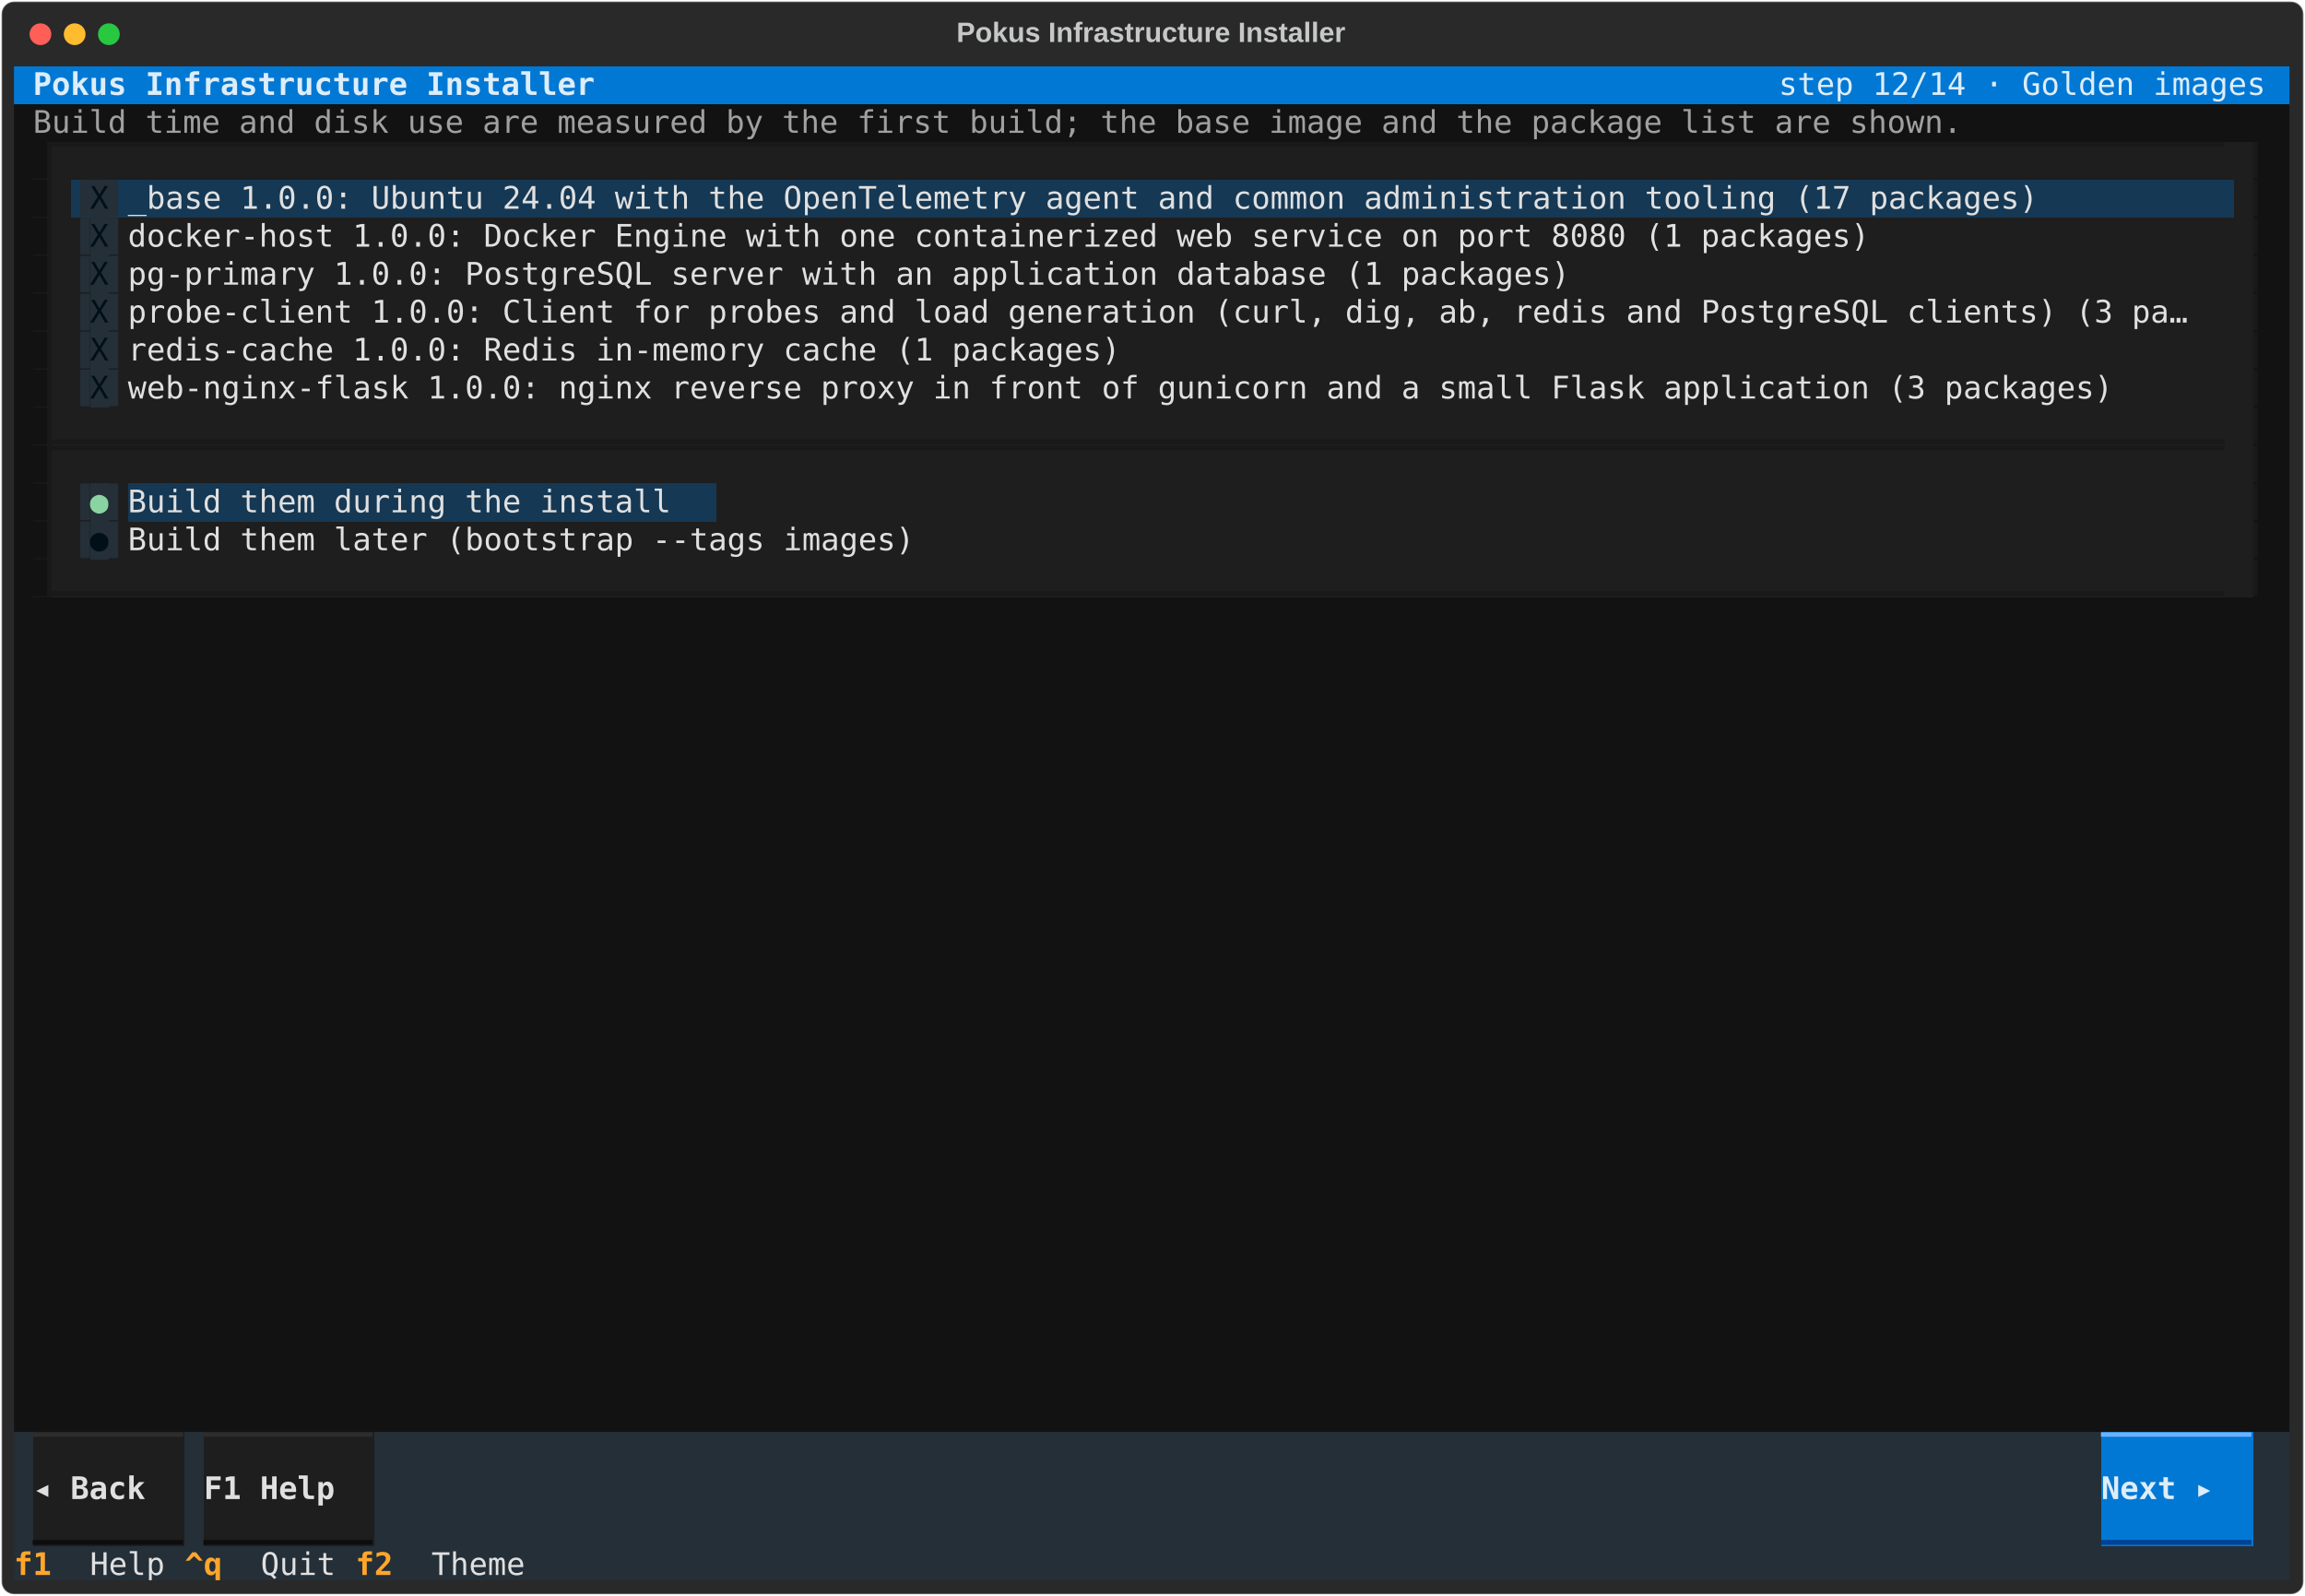
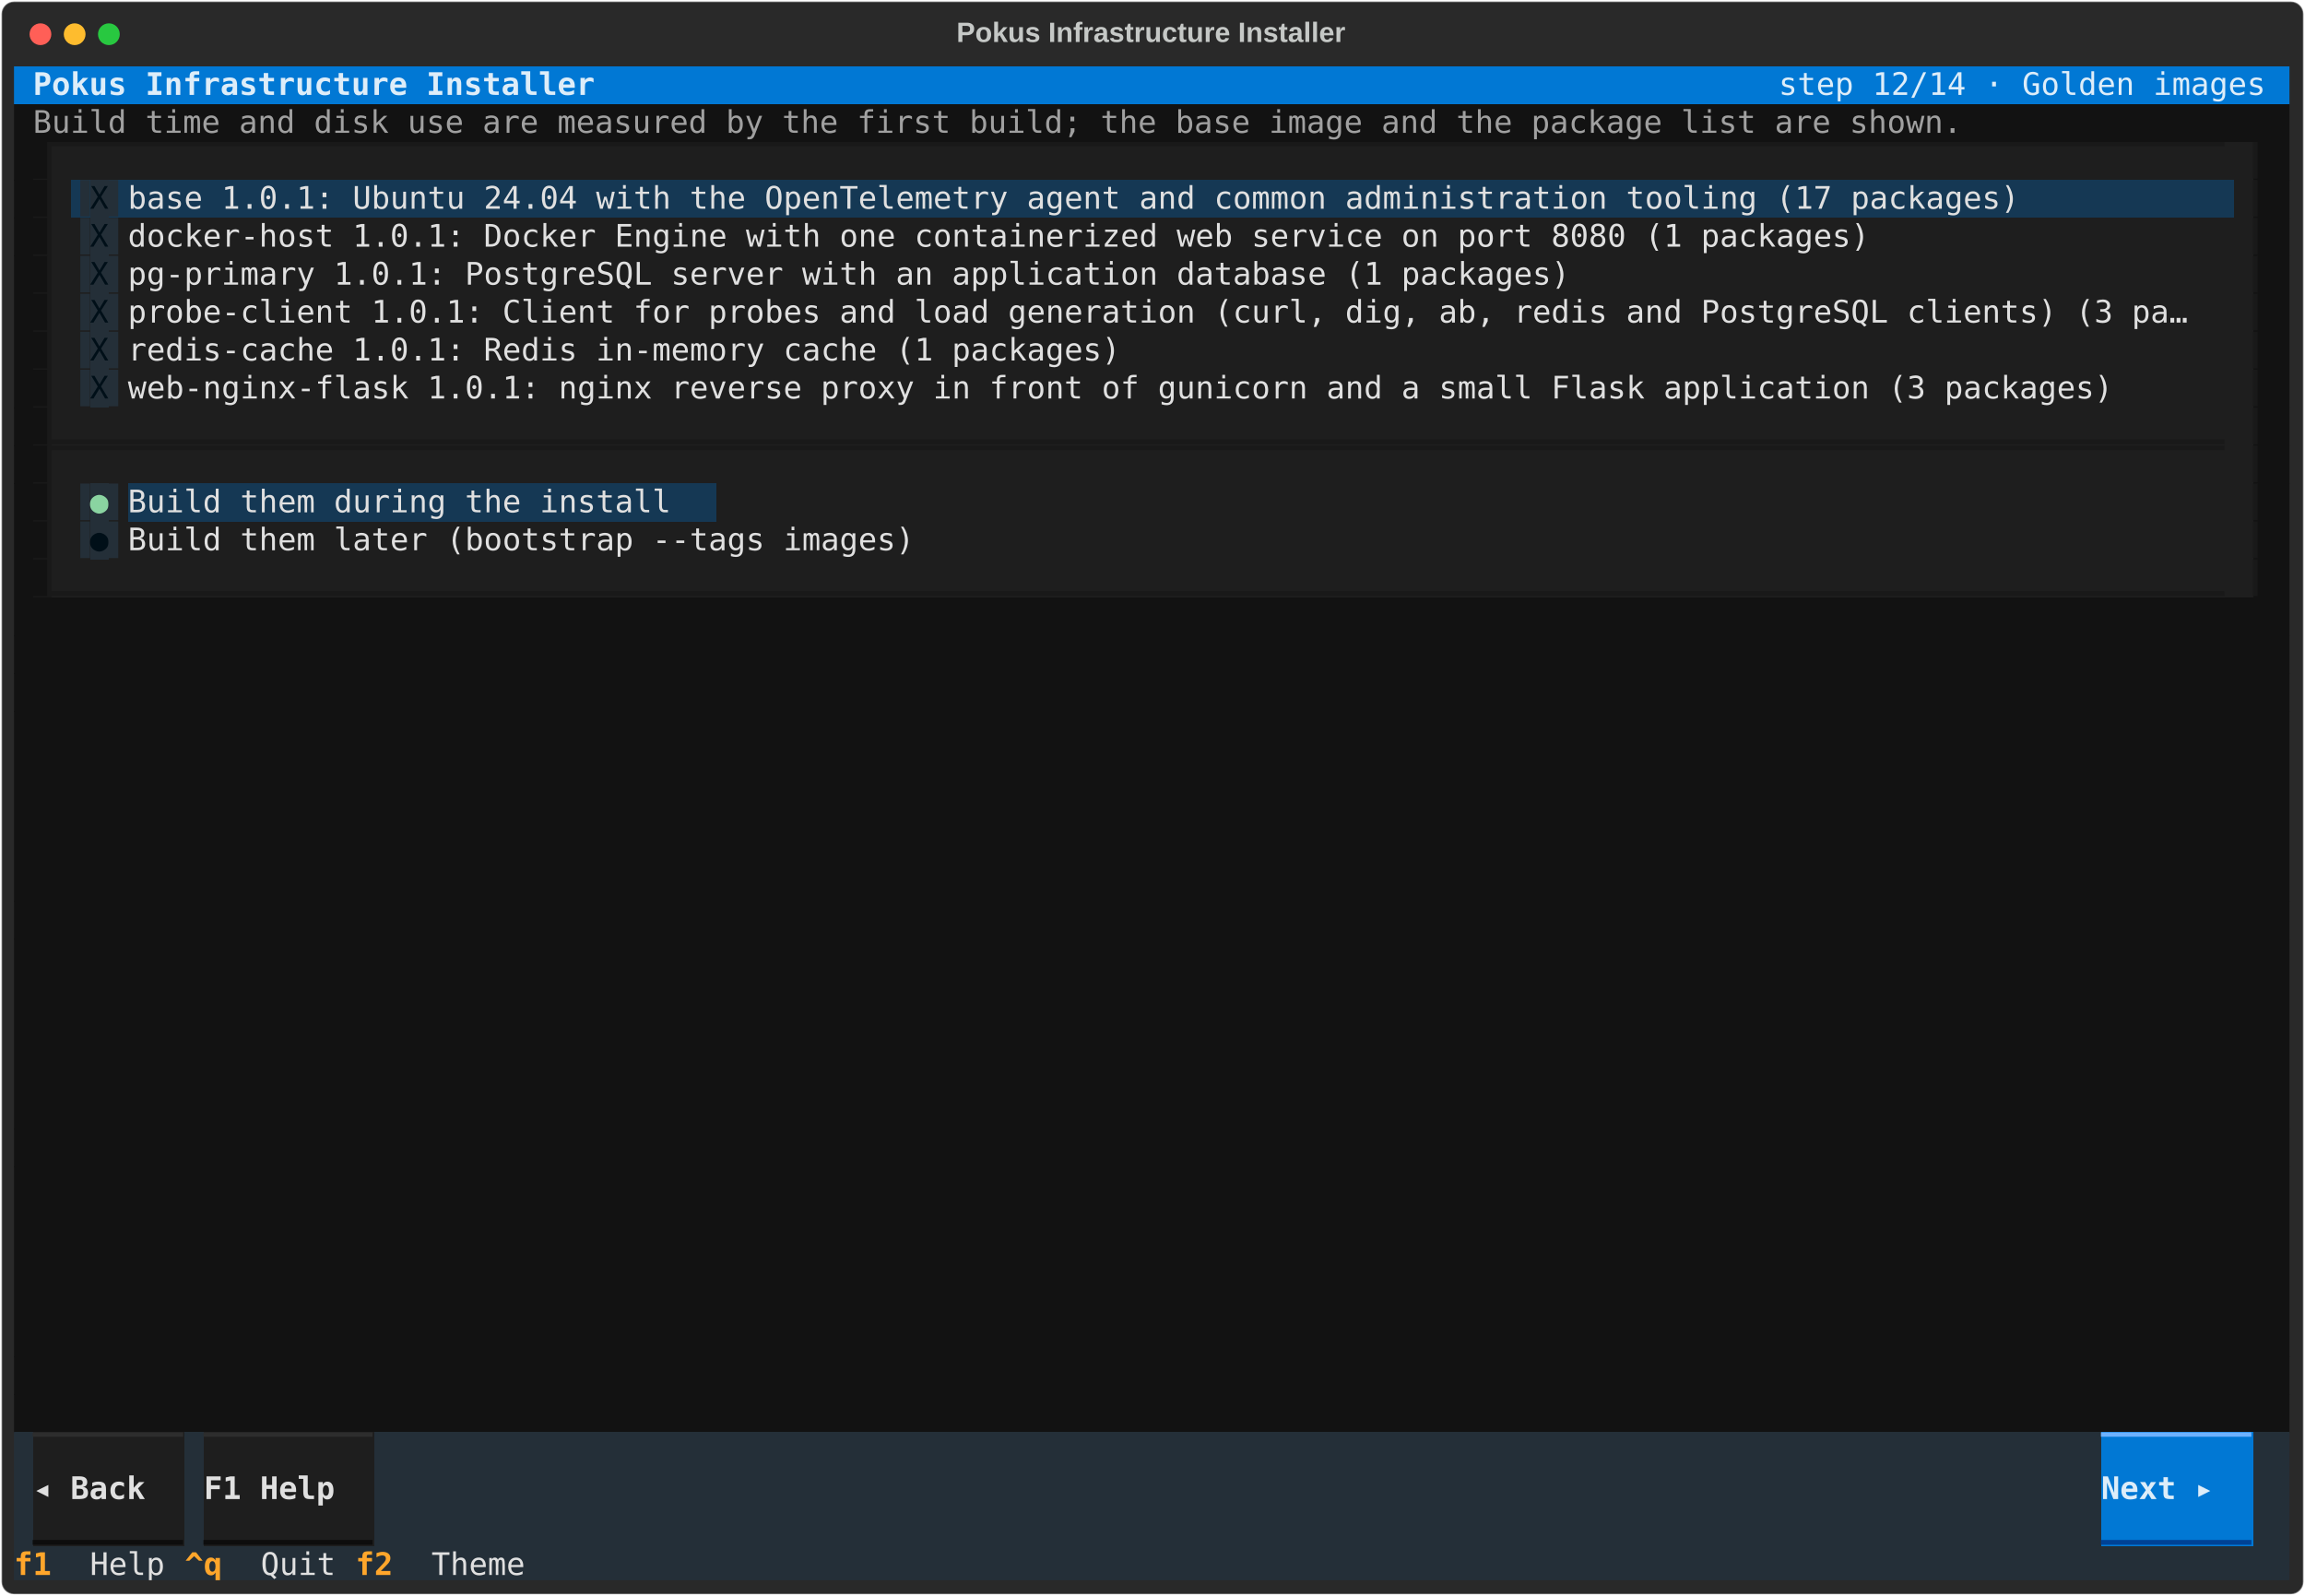
<svg xmlns="http://www.w3.org/2000/svg" class="rich-terminal" viewBox="0 0 1482 1026.0">
  <style>

    @font-face {
        font-family: "Fira Code";
        src: local("FiraCode-Regular"),
                url("https://cdnjs.cloudflare.com/ajax/libs/firacode/6.2.0/woff2/FiraCode-Regular.woff2") format("woff2"),
                url("https://cdnjs.cloudflare.com/ajax/libs/firacode/6.2.0/woff/FiraCode-Regular.woff") format("woff");
        font-style: normal;
        font-weight: 400;
    }
    @font-face {
        font-family: "Fira Code";
        src: local("FiraCode-Bold"),
                url("https://cdnjs.cloudflare.com/ajax/libs/firacode/6.2.0/woff2/FiraCode-Bold.woff2") format("woff2"),
                url("https://cdnjs.cloudflare.com/ajax/libs/firacode/6.2.0/woff/FiraCode-Bold.woff") format("woff");
        font-style: bold;
        font-weight: 700;
    }

    .terminal-matrix {
        font-family: Fira Code, monospace;
        font-size: 20px;
        line-height: 24.4px;
        font-variant-east-asian: full-width;
    }

    .terminal-title {
        font-size: 18px;
        font-weight: bold;
        font-family: arial;
    }

    .terminal-r1 { fill: #c5c8c6 }
.terminal-r2 { fill: #ddedf9;font-weight: bold }
.terminal-r3 { fill: #ddedf9 }
.terminal-r4 { fill: #a0a0a0 }
.terminal-r5 { fill: #121212 }
.terminal-r6 { fill: #191919 }
.terminal-r7 { fill: #242f38 }
.terminal-r8 { fill: #000f18 }
.terminal-r9 { fill: #e0e0e0 }
.terminal-r10 { fill: #8ad4a1 }
.terminal-r11 { fill: #2d2d2d }
.terminal-r12 { fill: #6db2ff }
.terminal-r13 { fill: #e0e0e0;font-weight: bold }
.terminal-r14 { fill: #0d0d0d }
.terminal-r15 { fill: #004295 }
.terminal-r16 { fill: #ffa62b;font-weight: bold }
    </style>
  <defs>
    <clipPath id="terminal-clip-terminal">
      <rect x="0" y="0" width="1463.0" height="975.0" />
    </clipPath>
    <clipPath id="terminal-line-0">
      <rect x="0" y="1.5" width="1464" height="24.65" />
    </clipPath>
    <clipPath id="terminal-line-1">
      <rect x="0" y="25.9" width="1464" height="24.65" />
    </clipPath>
    <clipPath id="terminal-line-2">
      <rect x="0" y="50.3" width="1464" height="24.65" />
    </clipPath>
    <clipPath id="terminal-line-3">
      <rect x="0" y="74.7" width="1464" height="24.65" />
    </clipPath>
    <clipPath id="terminal-line-4">
      <rect x="0" y="99.1" width="1464" height="24.65" />
    </clipPath>
    <clipPath id="terminal-line-5">
      <rect x="0" y="123.5" width="1464" height="24.65" />
    </clipPath>
    <clipPath id="terminal-line-6">
      <rect x="0" y="147.9" width="1464" height="24.65" />
    </clipPath>
    <clipPath id="terminal-line-7">
      <rect x="0" y="172.3" width="1464" height="24.65" />
    </clipPath>
    <clipPath id="terminal-line-8">
      <rect x="0" y="196.7" width="1464" height="24.65" />
    </clipPath>
    <clipPath id="terminal-line-9">
      <rect x="0" y="221.1" width="1464" height="24.65" />
    </clipPath>
    <clipPath id="terminal-line-10">
      <rect x="0" y="245.5" width="1464" height="24.65" />
    </clipPath>
    <clipPath id="terminal-line-11">
      <rect x="0" y="269.9" width="1464" height="24.65" />
    </clipPath>
    <clipPath id="terminal-line-12">
      <rect x="0" y="294.3" width="1464" height="24.65" />
    </clipPath>
    <clipPath id="terminal-line-13">
      <rect x="0" y="318.7" width="1464" height="24.65" />
    </clipPath>
    <clipPath id="terminal-line-14">
      <rect x="0" y="343.1" width="1464" height="24.65" />
    </clipPath>
    <clipPath id="terminal-line-15">
      <rect x="0" y="367.5" width="1464" height="24.65" />
    </clipPath>
    <clipPath id="terminal-line-16">
      <rect x="0" y="391.9" width="1464" height="24.65" />
    </clipPath>
    <clipPath id="terminal-line-17">
      <rect x="0" y="416.3" width="1464" height="24.65" />
    </clipPath>
    <clipPath id="terminal-line-18">
      <rect x="0" y="440.7" width="1464" height="24.65" />
    </clipPath>
    <clipPath id="terminal-line-19">
      <rect x="0" y="465.1" width="1464" height="24.65" />
    </clipPath>
    <clipPath id="terminal-line-20">
      <rect x="0" y="489.5" width="1464" height="24.65" />
    </clipPath>
    <clipPath id="terminal-line-21">
      <rect x="0" y="513.9" width="1464" height="24.65" />
    </clipPath>
    <clipPath id="terminal-line-22">
      <rect x="0" y="538.3" width="1464" height="24.65" />
    </clipPath>
    <clipPath id="terminal-line-23">
      <rect x="0" y="562.7" width="1464" height="24.65" />
    </clipPath>
    <clipPath id="terminal-line-24">
      <rect x="0" y="587.1" width="1464" height="24.65" />
    </clipPath>
    <clipPath id="terminal-line-25">
      <rect x="0" y="611.5" width="1464" height="24.65" />
    </clipPath>
    <clipPath id="terminal-line-26">
      <rect x="0" y="635.9" width="1464" height="24.65" />
    </clipPath>
    <clipPath id="terminal-line-27">
      <rect x="0" y="660.3" width="1464" height="24.65" />
    </clipPath>
    <clipPath id="terminal-line-28">
      <rect x="0" y="684.7" width="1464" height="24.65" />
    </clipPath>
    <clipPath id="terminal-line-29">
      <rect x="0" y="709.1" width="1464" height="24.65" />
    </clipPath>
    <clipPath id="terminal-line-30">
      <rect x="0" y="733.5" width="1464" height="24.65" />
    </clipPath>
    <clipPath id="terminal-line-31">
      <rect x="0" y="757.9" width="1464" height="24.65" />
    </clipPath>
    <clipPath id="terminal-line-32">
      <rect x="0" y="782.3" width="1464" height="24.65" />
    </clipPath>
    <clipPath id="terminal-line-33">
      <rect x="0" y="806.7" width="1464" height="24.65" />
    </clipPath>
    <clipPath id="terminal-line-34">
      <rect x="0" y="831.1" width="1464" height="24.65" />
    </clipPath>
    <clipPath id="terminal-line-35">
      <rect x="0" y="855.5" width="1464" height="24.65" />
    </clipPath>
    <clipPath id="terminal-line-36">
      <rect x="0" y="879.9" width="1464" height="24.65" />
    </clipPath>
    <clipPath id="terminal-line-37">
      <rect x="0" y="904.3" width="1464" height="24.65" />
    </clipPath>
    <clipPath id="terminal-line-38">
      <rect x="0" y="928.7" width="1464" height="24.65" />
    </clipPath>
  </defs>
  <rect fill="#292929" stroke="rgba(255,255,255,0.35)" stroke-width="1" x="1" y="1" width="1480" height="1024" rx="8" />
  <text class="terminal-title" fill="#c5c8c6" text-anchor="middle" x="740" y="27">Pokus Infrastructure Installer</text>
  <g transform="translate(26,22)">
    <circle cx="0" cy="0" r="7" fill="#ff5f57" />
    <circle cx="22" cy="0" r="7" fill="#febc2e" />
    <circle cx="44" cy="0" r="7" fill="#28c840" />
  </g>
  <g transform="translate(9, 41)" clip-path="url(#terminal-clip-terminal)">
    <rect fill="#0178d4" x="0" y="1.5" width="12.2" height="24.65" shape-rendering="crispEdges" />
    <rect fill="#0178d4" x="12.2" y="1.5" width="366" height="24.65" shape-rendering="crispEdges" />
    <rect fill="#0178d4" x="378.2" y="1.5" width="756.4" height="24.65" shape-rendering="crispEdges" />
    <rect fill="#0178d4" x="1134.6" y="1.5" width="317.2" height="24.65" shape-rendering="crispEdges" />
    <rect fill="#0178d4" x="1451.8" y="1.5" width="12.2" height="24.65" shape-rendering="crispEdges" />
    <rect fill="#121212" x="0" y="25.9" width="12.2" height="24.65" shape-rendering="crispEdges" />
    <rect fill="#121212" x="12.2" y="25.9" width="1256.6" height="24.65" shape-rendering="crispEdges" />
    <rect fill="#121212" x="1268.8" y="25.9" width="195.2" height="24.65" shape-rendering="crispEdges" />
    <rect fill="#121212" x="0" y="50.3" width="12.2" height="24.65" shape-rendering="crispEdges" />
    <rect fill="#191919" x="12.2" y="50.3" width="12.2" height="24.65" shape-rendering="crispEdges" />
    <rect fill="#1e1e1e" x="24.4" y="50.3" width="1415.2" height="24.65" shape-rendering="crispEdges" />
    <rect fill="#121212" x="1439.6" y="50.3" width="12.2" height="24.65" shape-rendering="crispEdges" />
    <rect fill="#121212" x="1451.8" y="50.3" width="12.2" height="24.65" shape-rendering="crispEdges" />
    <rect fill="#121212" x="0" y="74.7" width="12.2" height="24.65" shape-rendering="crispEdges" />
    <rect fill="#191919" x="12.2" y="74.7" width="12.2" height="24.65" shape-rendering="crispEdges" />
    <rect fill="#1e1e1e" x="24.4" y="74.7" width="12.2" height="24.65" shape-rendering="crispEdges" />
    <rect fill="#153854" x="36.6" y="74.7" width="12.2" height="24.65" shape-rendering="crispEdges" />
    <rect fill="#242f38" x="48.8" y="74.7" width="12.2" height="24.65" shape-rendering="crispEdges" />
    <rect fill="#153854" x="61" y="74.7" width="12.2" height="24.65" shape-rendering="crispEdges" />
-     <rect fill="#153854" x="73.2" y="74.7" width="1256.6" height="24.65" shape-rendering="crispEdges" />
-     <rect fill="#153854" x="1329.8" y="74.7" width="97.6" height="24.65" shape-rendering="crispEdges" />
+     <rect fill="#153854" x="73.2" y="74.7" width="1244.4" height="24.65" shape-rendering="crispEdges" />
+     <rect fill="#153854" x="1317.6" y="74.7" width="109.8" height="24.65" shape-rendering="crispEdges" />
    <rect fill="#1e1e1e" x="1427.4" y="74.7" width="12.2" height="24.65" shape-rendering="crispEdges" />
    <rect fill="#121212" x="1439.6" y="74.7" width="12.2" height="24.65" shape-rendering="crispEdges" />
    <rect fill="#121212" x="1451.8" y="74.7" width="12.2" height="24.65" shape-rendering="crispEdges" />
    <rect fill="#121212" x="0" y="99.1" width="12.2" height="24.65" shape-rendering="crispEdges" />
    <rect fill="#191919" x="12.2" y="99.1" width="12.2" height="24.65" shape-rendering="crispEdges" />
    <rect fill="#1e1e1e" x="24.4" y="99.1" width="12.2" height="24.65" shape-rendering="crispEdges" />
    <rect fill="#1e1e1e" x="36.6" y="99.1" width="12.2" height="24.65" shape-rendering="crispEdges" />
    <rect fill="#242f38" x="48.8" y="99.1" width="12.2" height="24.65" shape-rendering="crispEdges" />
    <rect fill="#1e1e1e" x="61" y="99.1" width="12.2" height="24.65" shape-rendering="crispEdges" />
    <rect fill="#1e1e1e" x="73.2" y="99.1" width="1146.8" height="24.65" shape-rendering="crispEdges" />
    <rect fill="#1e1e1e" x="1220" y="99.1" width="207.4" height="24.65" shape-rendering="crispEdges" />
    <rect fill="#1e1e1e" x="1427.4" y="99.1" width="12.2" height="24.65" shape-rendering="crispEdges" />
    <rect fill="#121212" x="1439.6" y="99.1" width="12.2" height="24.65" shape-rendering="crispEdges" />
    <rect fill="#121212" x="1451.8" y="99.1" width="12.2" height="24.65" shape-rendering="crispEdges" />
    <rect fill="#121212" x="0" y="123.5" width="12.2" height="24.65" shape-rendering="crispEdges" />
    <rect fill="#191919" x="12.2" y="123.5" width="12.2" height="24.65" shape-rendering="crispEdges" />
    <rect fill="#1e1e1e" x="24.4" y="123.5" width="12.2" height="24.65" shape-rendering="crispEdges" />
    <rect fill="#1e1e1e" x="36.6" y="123.5" width="12.2" height="24.65" shape-rendering="crispEdges" />
    <rect fill="#242f38" x="48.8" y="123.5" width="12.2" height="24.65" shape-rendering="crispEdges" />
    <rect fill="#1e1e1e" x="61" y="123.5" width="12.2" height="24.65" shape-rendering="crispEdges" />
    <rect fill="#1e1e1e" x="73.2" y="123.5" width="951.6" height="24.65" shape-rendering="crispEdges" />
    <rect fill="#1e1e1e" x="1024.8" y="123.5" width="402.6" height="24.65" shape-rendering="crispEdges" />
    <rect fill="#1e1e1e" x="1427.4" y="123.5" width="12.2" height="24.65" shape-rendering="crispEdges" />
    <rect fill="#121212" x="1439.6" y="123.5" width="12.2" height="24.65" shape-rendering="crispEdges" />
    <rect fill="#121212" x="1451.8" y="123.5" width="12.2" height="24.65" shape-rendering="crispEdges" />
    <rect fill="#121212" x="0" y="147.9" width="12.2" height="24.65" shape-rendering="crispEdges" />
    <rect fill="#191919" x="12.2" y="147.9" width="12.2" height="24.65" shape-rendering="crispEdges" />
    <rect fill="#1e1e1e" x="24.4" y="147.9" width="12.2" height="24.65" shape-rendering="crispEdges" />
    <rect fill="#1e1e1e" x="36.6" y="147.9" width="12.2" height="24.65" shape-rendering="crispEdges" />
    <rect fill="#242f38" x="48.8" y="147.9" width="12.2" height="24.65" shape-rendering="crispEdges" />
    <rect fill="#1e1e1e" x="61" y="147.9" width="12.2" height="24.65" shape-rendering="crispEdges" />
    <rect fill="#1e1e1e" x="73.2" y="147.9" width="1354.2" height="24.65" shape-rendering="crispEdges" />
    <rect fill="#1e1e1e" x="1427.4" y="147.9" width="12.2" height="24.65" shape-rendering="crispEdges" />
    <rect fill="#121212" x="1439.6" y="147.9" width="12.2" height="24.65" shape-rendering="crispEdges" />
    <rect fill="#121212" x="1451.8" y="147.9" width="12.2" height="24.65" shape-rendering="crispEdges" />
    <rect fill="#121212" x="0" y="172.3" width="12.2" height="24.65" shape-rendering="crispEdges" />
    <rect fill="#191919" x="12.2" y="172.3" width="12.2" height="24.65" shape-rendering="crispEdges" />
    <rect fill="#1e1e1e" x="24.4" y="172.3" width="12.2" height="24.65" shape-rendering="crispEdges" />
    <rect fill="#1e1e1e" x="36.6" y="172.3" width="12.2" height="24.65" shape-rendering="crispEdges" />
    <rect fill="#242f38" x="48.8" y="172.3" width="12.2" height="24.65" shape-rendering="crispEdges" />
    <rect fill="#1e1e1e" x="61" y="172.3" width="12.2" height="24.65" shape-rendering="crispEdges" />
    <rect fill="#1e1e1e" x="73.2" y="172.3" width="658.8" height="24.65" shape-rendering="crispEdges" />
    <rect fill="#1e1e1e" x="732" y="172.3" width="695.4" height="24.65" shape-rendering="crispEdges" />
    <rect fill="#1e1e1e" x="1427.4" y="172.3" width="12.2" height="24.65" shape-rendering="crispEdges" />
    <rect fill="#121212" x="1439.6" y="172.3" width="12.2" height="24.65" shape-rendering="crispEdges" />
    <rect fill="#121212" x="1451.8" y="172.3" width="12.2" height="24.65" shape-rendering="crispEdges" />
    <rect fill="#121212" x="0" y="196.7" width="12.2" height="24.65" shape-rendering="crispEdges" />
    <rect fill="#191919" x="12.2" y="196.7" width="12.2" height="24.65" shape-rendering="crispEdges" />
    <rect fill="#1e1e1e" x="24.4" y="196.7" width="12.2" height="24.65" shape-rendering="crispEdges" />
    <rect fill="#1e1e1e" x="36.6" y="196.7" width="12.2" height="24.65" shape-rendering="crispEdges" />
    <rect fill="#242f38" x="48.8" y="196.7" width="12.2" height="24.65" shape-rendering="crispEdges" />
    <rect fill="#1e1e1e" x="61" y="196.7" width="12.2" height="24.65" shape-rendering="crispEdges" />
    <rect fill="#1e1e1e" x="73.2" y="196.7" width="1305.4" height="24.65" shape-rendering="crispEdges" />
    <rect fill="#1e1e1e" x="1378.6" y="196.7" width="48.8" height="24.65" shape-rendering="crispEdges" />
    <rect fill="#1e1e1e" x="1427.4" y="196.7" width="12.2" height="24.65" shape-rendering="crispEdges" />
    <rect fill="#121212" x="1439.6" y="196.7" width="12.2" height="24.65" shape-rendering="crispEdges" />
    <rect fill="#121212" x="1451.8" y="196.7" width="12.2" height="24.65" shape-rendering="crispEdges" />
    <rect fill="#121212" x="0" y="221.1" width="12.2" height="24.65" shape-rendering="crispEdges" />
    <rect fill="#191919" x="12.2" y="221.1" width="12.2" height="24.65" shape-rendering="crispEdges" />
    <rect fill="#1e1e1e" x="24.4" y="221.1" width="1415.2" height="24.65" shape-rendering="crispEdges" />
    <rect fill="#121212" x="1439.6" y="221.1" width="12.2" height="24.65" shape-rendering="crispEdges" />
    <rect fill="#121212" x="1451.8" y="221.1" width="12.2" height="24.65" shape-rendering="crispEdges" />
    <rect fill="#121212" x="0" y="245.5" width="12.2" height="24.65" shape-rendering="crispEdges" />
    <rect fill="#191919" x="12.2" y="245.5" width="12.2" height="24.65" shape-rendering="crispEdges" />
    <rect fill="#1e1e1e" x="24.4" y="245.5" width="1415.2" height="24.65" shape-rendering="crispEdges" />
    <rect fill="#121212" x="1439.6" y="245.5" width="12.2" height="24.65" shape-rendering="crispEdges" />
    <rect fill="#121212" x="1451.8" y="245.5" width="12.2" height="24.65" shape-rendering="crispEdges" />
    <rect fill="#121212" x="0" y="269.9" width="12.2" height="24.65" shape-rendering="crispEdges" />
    <rect fill="#191919" x="12.2" y="269.9" width="12.2" height="24.65" shape-rendering="crispEdges" />
    <rect fill="#1e1e1e" x="24.4" y="269.9" width="12.2" height="24.65" shape-rendering="crispEdges" />
    <rect fill="#1e1e1e" x="36.6" y="269.9" width="12.2" height="24.65" shape-rendering="crispEdges" />
    <rect fill="#242f38" x="48.8" y="269.9" width="12.2" height="24.65" shape-rendering="crispEdges" />
    <rect fill="#1e1e1e" x="61" y="269.9" width="12.2" height="24.65" shape-rendering="crispEdges" />
    <rect fill="#153854" x="73.2" y="269.9" width="378.2" height="24.65" shape-rendering="crispEdges" />
    <rect fill="#1e1e1e" x="451.4" y="269.9" width="988.2" height="24.65" shape-rendering="crispEdges" />
    <rect fill="#121212" x="1439.6" y="269.9" width="12.2" height="24.65" shape-rendering="crispEdges" />
    <rect fill="#121212" x="1451.8" y="269.9" width="12.2" height="24.65" shape-rendering="crispEdges" />
    <rect fill="#121212" x="0" y="294.3" width="12.2" height="24.65" shape-rendering="crispEdges" />
    <rect fill="#191919" x="12.2" y="294.3" width="12.2" height="24.65" shape-rendering="crispEdges" />
    <rect fill="#1e1e1e" x="24.4" y="294.3" width="12.2" height="24.65" shape-rendering="crispEdges" />
    <rect fill="#1e1e1e" x="36.6" y="294.3" width="12.2" height="24.65" shape-rendering="crispEdges" />
    <rect fill="#242f38" x="48.8" y="294.3" width="12.2" height="24.65" shape-rendering="crispEdges" />
    <rect fill="#1e1e1e" x="61" y="294.3" width="12.2" height="24.65" shape-rendering="crispEdges" />
    <rect fill="#1e1e1e" x="73.2" y="294.3" width="536.8" height="24.65" shape-rendering="crispEdges" />
    <rect fill="#1e1e1e" x="610" y="294.3" width="829.6" height="24.65" shape-rendering="crispEdges" />
    <rect fill="#121212" x="1439.6" y="294.3" width="12.2" height="24.65" shape-rendering="crispEdges" />
    <rect fill="#121212" x="1451.8" y="294.3" width="12.2" height="24.65" shape-rendering="crispEdges" />
    <rect fill="#121212" x="0" y="318.7" width="12.2" height="24.65" shape-rendering="crispEdges" />
    <rect fill="#191919" x="12.2" y="318.7" width="12.2" height="24.65" shape-rendering="crispEdges" />
    <rect fill="#1e1e1e" x="24.4" y="318.7" width="1415.2" height="24.65" shape-rendering="crispEdges" />
    <rect fill="#121212" x="1439.6" y="318.7" width="12.2" height="24.65" shape-rendering="crispEdges" />
    <rect fill="#121212" x="1451.8" y="318.7" width="12.2" height="24.65" shape-rendering="crispEdges" />
    <rect fill="#121212" x="0" y="343.1" width="1464" height="24.65" shape-rendering="crispEdges" />
    <rect fill="#121212" x="0" y="367.5" width="1464" height="24.65" shape-rendering="crispEdges" />
    <rect fill="#121212" x="0" y="391.9" width="1464" height="24.65" shape-rendering="crispEdges" />
    <rect fill="#121212" x="0" y="416.3" width="1464" height="24.65" shape-rendering="crispEdges" />
    <rect fill="#121212" x="0" y="440.7" width="1464" height="24.65" shape-rendering="crispEdges" />
    <rect fill="#121212" x="0" y="465.1" width="1464" height="24.65" shape-rendering="crispEdges" />
    <rect fill="#121212" x="0" y="489.5" width="1464" height="24.65" shape-rendering="crispEdges" />
    <rect fill="#121212" x="0" y="513.9" width="1464" height="24.65" shape-rendering="crispEdges" />
    <rect fill="#121212" x="0" y="538.3" width="1464" height="24.65" shape-rendering="crispEdges" />
    <rect fill="#121212" x="0" y="562.7" width="1464" height="24.65" shape-rendering="crispEdges" />
    <rect fill="#121212" x="0" y="587.1" width="1464" height="24.65" shape-rendering="crispEdges" />
    <rect fill="#121212" x="0" y="611.5" width="1464" height="24.65" shape-rendering="crispEdges" />
    <rect fill="#121212" x="0" y="635.9" width="1464" height="24.65" shape-rendering="crispEdges" />
    <rect fill="#121212" x="0" y="660.3" width="1464" height="24.65" shape-rendering="crispEdges" />
    <rect fill="#121212" x="0" y="684.7" width="1464" height="24.65" shape-rendering="crispEdges" />
    <rect fill="#121212" x="0" y="709.1" width="1464" height="24.65" shape-rendering="crispEdges" />
    <rect fill="#121212" x="0" y="733.5" width="1464" height="24.65" shape-rendering="crispEdges" />
    <rect fill="#121212" x="0" y="757.9" width="1464" height="24.65" shape-rendering="crispEdges" />
    <rect fill="#121212" x="0" y="782.3" width="1464" height="24.65" shape-rendering="crispEdges" />
    <rect fill="#121212" x="0" y="806.7" width="1464" height="24.65" shape-rendering="crispEdges" />
    <rect fill="#121212" x="0" y="831.1" width="1464" height="24.65" shape-rendering="crispEdges" />
    <rect fill="#121212" x="0" y="855.5" width="1464" height="24.65" shape-rendering="crispEdges" />
    <rect fill="#242f38" x="0" y="879.9" width="12.2" height="24.65" shape-rendering="crispEdges" />
    <rect fill="#1e1e1e" x="12.2" y="879.9" width="97.6" height="24.65" shape-rendering="crispEdges" />
    <rect fill="#242f38" x="109.8" y="879.9" width="12.2" height="24.65" shape-rendering="crispEdges" />
    <rect fill="#1e1e1e" x="122" y="879.9" width="109.8" height="24.65" shape-rendering="crispEdges" />
    <rect fill="#242f38" x="231.8" y="879.9" width="12.2" height="24.65" shape-rendering="crispEdges" />
    <rect fill="#242f38" x="244" y="879.9" width="0" height="24.65" shape-rendering="crispEdges" />
    <rect fill="#242f38" x="244" y="879.9" width="1098" height="24.65" shape-rendering="crispEdges" />
    <rect fill="#0178d4" x="1342" y="879.9" width="97.6" height="24.65" shape-rendering="crispEdges" />
    <rect fill="#242f38" x="1439.6" y="879.9" width="24.4" height="24.65" shape-rendering="crispEdges" />
    <rect fill="#242f38" x="0" y="904.3" width="12.2" height="24.65" shape-rendering="crispEdges" />
    <rect fill="#1e1e1e" x="12.2" y="904.3" width="97.6" height="24.65" shape-rendering="crispEdges" />
    <rect fill="#242f38" x="109.8" y="904.3" width="12.2" height="24.65" shape-rendering="crispEdges" />
    <rect fill="#1e1e1e" x="122" y="904.3" width="109.8" height="24.65" shape-rendering="crispEdges" />
    <rect fill="#242f38" x="231.8" y="904.3" width="1110.2" height="24.65" shape-rendering="crispEdges" />
    <rect fill="#0178d4" x="1342" y="904.3" width="97.6" height="24.65" shape-rendering="crispEdges" />
    <rect fill="#242f38" x="1439.6" y="904.3" width="24.4" height="24.65" shape-rendering="crispEdges" />
    <rect fill="#242f38" x="0" y="928.7" width="12.2" height="24.65" shape-rendering="crispEdges" />
    <rect fill="#1e1e1e" x="12.2" y="928.7" width="97.6" height="24.65" shape-rendering="crispEdges" />
    <rect fill="#242f38" x="109.8" y="928.7" width="12.2" height="24.65" shape-rendering="crispEdges" />
    <rect fill="#1e1e1e" x="122" y="928.7" width="109.8" height="24.65" shape-rendering="crispEdges" />
    <rect fill="#242f38" x="231.8" y="928.7" width="1110.2" height="24.65" shape-rendering="crispEdges" />
    <rect fill="#0178d4" x="1342" y="928.7" width="97.6" height="24.65" shape-rendering="crispEdges" />
    <rect fill="#242f38" x="1439.6" y="928.7" width="24.4" height="24.65" shape-rendering="crispEdges" />
    <rect fill="#242f38" x="0" y="953.1" width="48.8" height="24.65" shape-rendering="crispEdges" />
    <rect fill="#242f38" x="48.8" y="953.1" width="61" height="24.65" shape-rendering="crispEdges" />
    <rect fill="#242f38" x="109.8" y="953.1" width="48.8" height="24.65" shape-rendering="crispEdges" />
    <rect fill="#242f38" x="158.6" y="953.1" width="61" height="24.65" shape-rendering="crispEdges" />
    <rect fill="#242f38" x="219.6" y="953.1" width="48.8" height="24.65" shape-rendering="crispEdges" />
    <rect fill="#242f38" x="268.4" y="953.1" width="73.2" height="24.65" shape-rendering="crispEdges" />
    <rect fill="#242f38" x="341.6" y="953.1" width="1122.4" height="24.65" shape-rendering="crispEdges" />
    <g class="terminal-matrix">
      <text class="terminal-r2" x="12.2" y="20" textLength="366" clip-path="url(#terminal-line-0)">Pokus Infrastructure Installer</text>
      <text class="terminal-r3" x="1134.6" y="20" textLength="317.2" clip-path="url(#terminal-line-0)">step 12/14 · Golden images</text>
      <text class="terminal-r1" x="1464" y="20" textLength="12.2" clip-path="url(#terminal-line-0)">
</text>
      <text class="terminal-r4" x="12.2" y="44.4" textLength="1256.6" clip-path="url(#terminal-line-1)">Build time and disk use are measured by the first build; the base image and the package list are shown.</text>
      <text class="terminal-r1" x="1464" y="44.4" textLength="12.2" clip-path="url(#terminal-line-1)">
</text>
      <text class="terminal-r5" x="12.2" y="68.8" textLength="12.2" clip-path="url(#terminal-line-2)">▊</text>
      <text class="terminal-r6" x="24.4" y="68.8" textLength="1415.2" clip-path="url(#terminal-line-2)">▔▔▔▔▔▔▔▔▔▔▔▔▔▔▔▔▔▔▔▔▔▔▔▔▔▔▔▔▔▔▔▔▔▔▔▔▔▔▔▔▔▔▔▔▔▔▔▔▔▔▔▔▔▔▔▔▔▔▔▔▔▔▔▔▔▔▔▔▔▔▔▔▔▔▔▔▔▔▔▔▔▔▔▔▔▔▔▔▔▔▔▔▔▔▔▔▔▔▔▔▔▔▔▔▔▔▔▔▔▔▔▔▔▔▔▔</text>
      <text class="terminal-r6" x="1439.6" y="68.8" textLength="12.2" clip-path="url(#terminal-line-2)">▎</text>
      <text class="terminal-r1" x="1464" y="68.8" textLength="12.2" clip-path="url(#terminal-line-2)">
</text>
      <text class="terminal-r5" x="12.2" y="93.2" textLength="12.2" clip-path="url(#terminal-line-3)">▊</text>
      <text class="terminal-r7" x="36.6" y="93.2" textLength="12.2" clip-path="url(#terminal-line-3)">▐</text>
      <text class="terminal-r8" x="48.8" y="93.2" textLength="12.2" clip-path="url(#terminal-line-3)">X</text>
      <text class="terminal-r7" x="61" y="93.2" textLength="12.2" clip-path="url(#terminal-line-3)">▌</text>
-       <text class="terminal-r9" x="73.2" y="93.2" textLength="1256.6" clip-path="url(#terminal-line-3)"> _base 1.0.0: Ubuntu 24.04 with the OpenTelemetry agent and common administration tooling (17 packages)</text>
+       <text class="terminal-r9" x="73.2" y="93.2" textLength="1244.4" clip-path="url(#terminal-line-3)"> base 1.0.1: Ubuntu 24.04 with the OpenTelemetry agent and common administration tooling (17 packages)</text>
      <text class="terminal-r6" x="1439.6" y="93.2" textLength="12.2" clip-path="url(#terminal-line-3)">▎</text>
      <text class="terminal-r1" x="1464" y="93.2" textLength="12.2" clip-path="url(#terminal-line-3)">
</text>
      <text class="terminal-r5" x="12.2" y="117.6" textLength="12.2" clip-path="url(#terminal-line-4)">▊</text>
      <text class="terminal-r7" x="36.6" y="117.6" textLength="12.2" clip-path="url(#terminal-line-4)">▐</text>
      <text class="terminal-r8" x="48.8" y="117.6" textLength="12.2" clip-path="url(#terminal-line-4)">X</text>
      <text class="terminal-r7" x="61" y="117.6" textLength="12.2" clip-path="url(#terminal-line-4)">▌</text>
-       <text class="terminal-r9" x="73.2" y="117.6" textLength="1146.8" clip-path="url(#terminal-line-4)"> docker-host 1.0.0: Docker Engine with one containerized web service on port 8080 (1 packages)</text>
+       <text class="terminal-r9" x="73.2" y="117.6" textLength="1146.8" clip-path="url(#terminal-line-4)"> docker-host 1.0.1: Docker Engine with one containerized web service on port 8080 (1 packages)</text>
      <text class="terminal-r6" x="1439.6" y="117.6" textLength="12.2" clip-path="url(#terminal-line-4)">▎</text>
      <text class="terminal-r1" x="1464" y="117.6" textLength="12.2" clip-path="url(#terminal-line-4)">
</text>
      <text class="terminal-r5" x="12.2" y="142" textLength="12.2" clip-path="url(#terminal-line-5)">▊</text>
      <text class="terminal-r7" x="36.6" y="142" textLength="12.2" clip-path="url(#terminal-line-5)">▐</text>
      <text class="terminal-r8" x="48.8" y="142" textLength="12.2" clip-path="url(#terminal-line-5)">X</text>
      <text class="terminal-r7" x="61" y="142" textLength="12.2" clip-path="url(#terminal-line-5)">▌</text>
-       <text class="terminal-r9" x="73.2" y="142" textLength="951.6" clip-path="url(#terminal-line-5)"> pg-primary 1.0.0: PostgreSQL server with an application database (1 packages)</text>
+       <text class="terminal-r9" x="73.2" y="142" textLength="951.6" clip-path="url(#terminal-line-5)"> pg-primary 1.0.1: PostgreSQL server with an application database (1 packages)</text>
      <text class="terminal-r6" x="1439.6" y="142" textLength="12.2" clip-path="url(#terminal-line-5)">▎</text>
      <text class="terminal-r1" x="1464" y="142" textLength="12.2" clip-path="url(#terminal-line-5)">
</text>
      <text class="terminal-r5" x="12.2" y="166.4" textLength="12.2" clip-path="url(#terminal-line-6)">▊</text>
      <text class="terminal-r7" x="36.6" y="166.4" textLength="12.2" clip-path="url(#terminal-line-6)">▐</text>
      <text class="terminal-r8" x="48.8" y="166.4" textLength="12.2" clip-path="url(#terminal-line-6)">X</text>
      <text class="terminal-r7" x="61" y="166.4" textLength="12.2" clip-path="url(#terminal-line-6)">▌</text>
-       <text class="terminal-r9" x="73.2" y="166.4" textLength="1354.2" clip-path="url(#terminal-line-6)"> probe-client 1.0.0: Client for probes and load generation (curl, dig, ab, redis and PostgreSQL clients) (3 pa…</text>
+       <text class="terminal-r9" x="73.2" y="166.4" textLength="1354.2" clip-path="url(#terminal-line-6)"> probe-client 1.0.1: Client for probes and load generation (curl, dig, ab, redis and PostgreSQL clients) (3 pa…</text>
      <text class="terminal-r6" x="1439.6" y="166.4" textLength="12.2" clip-path="url(#terminal-line-6)">▎</text>
      <text class="terminal-r1" x="1464" y="166.4" textLength="12.2" clip-path="url(#terminal-line-6)">
</text>
      <text class="terminal-r5" x="12.2" y="190.8" textLength="12.2" clip-path="url(#terminal-line-7)">▊</text>
      <text class="terminal-r7" x="36.6" y="190.8" textLength="12.2" clip-path="url(#terminal-line-7)">▐</text>
      <text class="terminal-r8" x="48.8" y="190.8" textLength="12.2" clip-path="url(#terminal-line-7)">X</text>
      <text class="terminal-r7" x="61" y="190.8" textLength="12.2" clip-path="url(#terminal-line-7)">▌</text>
-       <text class="terminal-r9" x="73.2" y="190.8" textLength="658.8" clip-path="url(#terminal-line-7)"> redis-cache 1.0.0: Redis in-memory cache (1 packages)</text>
+       <text class="terminal-r9" x="73.2" y="190.8" textLength="658.8" clip-path="url(#terminal-line-7)"> redis-cache 1.0.1: Redis in-memory cache (1 packages)</text>
      <text class="terminal-r6" x="1439.6" y="190.8" textLength="12.2" clip-path="url(#terminal-line-7)">▎</text>
      <text class="terminal-r1" x="1464" y="190.8" textLength="12.2" clip-path="url(#terminal-line-7)">
</text>
      <text class="terminal-r5" x="12.2" y="215.2" textLength="12.2" clip-path="url(#terminal-line-8)">▊</text>
      <text class="terminal-r7" x="36.6" y="215.2" textLength="12.2" clip-path="url(#terminal-line-8)">▐</text>
      <text class="terminal-r8" x="48.8" y="215.2" textLength="12.2" clip-path="url(#terminal-line-8)">X</text>
      <text class="terminal-r7" x="61" y="215.2" textLength="12.2" clip-path="url(#terminal-line-8)">▌</text>
-       <text class="terminal-r9" x="73.2" y="215.2" textLength="1305.4" clip-path="url(#terminal-line-8)"> web-nginx-flask 1.0.0: nginx reverse proxy in front of gunicorn and a small Flask application (3 packages)</text>
+       <text class="terminal-r9" x="73.2" y="215.2" textLength="1305.4" clip-path="url(#terminal-line-8)"> web-nginx-flask 1.0.1: nginx reverse proxy in front of gunicorn and a small Flask application (3 packages)</text>
      <text class="terminal-r6" x="1439.6" y="215.2" textLength="12.2" clip-path="url(#terminal-line-8)">▎</text>
      <text class="terminal-r1" x="1464" y="215.2" textLength="12.2" clip-path="url(#terminal-line-8)">
</text>
      <text class="terminal-r5" x="12.2" y="239.6" textLength="12.2" clip-path="url(#terminal-line-9)">▊</text>
      <text class="terminal-r6" x="24.4" y="239.6" textLength="1415.2" clip-path="url(#terminal-line-9)">▁▁▁▁▁▁▁▁▁▁▁▁▁▁▁▁▁▁▁▁▁▁▁▁▁▁▁▁▁▁▁▁▁▁▁▁▁▁▁▁▁▁▁▁▁▁▁▁▁▁▁▁▁▁▁▁▁▁▁▁▁▁▁▁▁▁▁▁▁▁▁▁▁▁▁▁▁▁▁▁▁▁▁▁▁▁▁▁▁▁▁▁▁▁▁▁▁▁▁▁▁▁▁▁▁▁▁▁▁▁▁▁▁▁▁▁</text>
      <text class="terminal-r6" x="1439.6" y="239.6" textLength="12.2" clip-path="url(#terminal-line-9)">▎</text>
      <text class="terminal-r1" x="1464" y="239.6" textLength="12.2" clip-path="url(#terminal-line-9)">
</text>
      <text class="terminal-r5" x="12.2" y="264" textLength="12.2" clip-path="url(#terminal-line-10)">▊</text>
      <text class="terminal-r6" x="24.4" y="264" textLength="1415.2" clip-path="url(#terminal-line-10)">▔▔▔▔▔▔▔▔▔▔▔▔▔▔▔▔▔▔▔▔▔▔▔▔▔▔▔▔▔▔▔▔▔▔▔▔▔▔▔▔▔▔▔▔▔▔▔▔▔▔▔▔▔▔▔▔▔▔▔▔▔▔▔▔▔▔▔▔▔▔▔▔▔▔▔▔▔▔▔▔▔▔▔▔▔▔▔▔▔▔▔▔▔▔▔▔▔▔▔▔▔▔▔▔▔▔▔▔▔▔▔▔▔▔▔▔</text>
      <text class="terminal-r6" x="1439.6" y="264" textLength="12.2" clip-path="url(#terminal-line-10)">▎</text>
      <text class="terminal-r1" x="1464" y="264" textLength="12.2" clip-path="url(#terminal-line-10)">
</text>
      <text class="terminal-r5" x="12.2" y="288.4" textLength="12.2" clip-path="url(#terminal-line-11)">▊</text>
      <text class="terminal-r7" x="36.6" y="288.4" textLength="12.2" clip-path="url(#terminal-line-11)">▐</text>
      <text class="terminal-r10" x="48.8" y="288.4" textLength="12.2" clip-path="url(#terminal-line-11)">●</text>
      <text class="terminal-r7" x="61" y="288.4" textLength="12.2" clip-path="url(#terminal-line-11)">▌</text>
      <text class="terminal-r9" x="73.2" y="288.4" textLength="378.2" clip-path="url(#terminal-line-11)"> Build them during the install </text>
      <text class="terminal-r6" x="1439.6" y="288.4" textLength="12.2" clip-path="url(#terminal-line-11)">▎</text>
      <text class="terminal-r1" x="1464" y="288.4" textLength="12.2" clip-path="url(#terminal-line-11)">
</text>
      <text class="terminal-r5" x="12.2" y="312.8" textLength="12.2" clip-path="url(#terminal-line-12)">▊</text>
      <text class="terminal-r7" x="36.6" y="312.8" textLength="12.2" clip-path="url(#terminal-line-12)">▐</text>
      <text class="terminal-r8" x="48.8" y="312.8" textLength="12.2" clip-path="url(#terminal-line-12)">●</text>
      <text class="terminal-r7" x="61" y="312.8" textLength="12.2" clip-path="url(#terminal-line-12)">▌</text>
      <text class="terminal-r9" x="73.2" y="312.8" textLength="536.8" clip-path="url(#terminal-line-12)"> Build them later (bootstrap --tags images) </text>
      <text class="terminal-r6" x="1439.6" y="312.8" textLength="12.2" clip-path="url(#terminal-line-12)">▎</text>
      <text class="terminal-r1" x="1464" y="312.8" textLength="12.2" clip-path="url(#terminal-line-12)">
</text>
      <text class="terminal-r5" x="12.2" y="337.2" textLength="12.2" clip-path="url(#terminal-line-13)">▊</text>
      <text class="terminal-r6" x="24.4" y="337.2" textLength="1415.2" clip-path="url(#terminal-line-13)">▁▁▁▁▁▁▁▁▁▁▁▁▁▁▁▁▁▁▁▁▁▁▁▁▁▁▁▁▁▁▁▁▁▁▁▁▁▁▁▁▁▁▁▁▁▁▁▁▁▁▁▁▁▁▁▁▁▁▁▁▁▁▁▁▁▁▁▁▁▁▁▁▁▁▁▁▁▁▁▁▁▁▁▁▁▁▁▁▁▁▁▁▁▁▁▁▁▁▁▁▁▁▁▁▁▁▁▁▁▁▁▁▁▁▁▁</text>
      <text class="terminal-r6" x="1439.6" y="337.2" textLength="12.2" clip-path="url(#terminal-line-13)">▎</text>
      <text class="terminal-r1" x="1464" y="337.2" textLength="12.2" clip-path="url(#terminal-line-13)">
</text>
      <text class="terminal-r1" x="1464" y="361.6" textLength="12.2" clip-path="url(#terminal-line-14)">
</text>
      <text class="terminal-r1" x="1464" y="386" textLength="12.2" clip-path="url(#terminal-line-15)">
</text>
      <text class="terminal-r1" x="1464" y="410.4" textLength="12.2" clip-path="url(#terminal-line-16)">
</text>
      <text class="terminal-r1" x="1464" y="434.8" textLength="12.2" clip-path="url(#terminal-line-17)">
</text>
      <text class="terminal-r1" x="1464" y="459.2" textLength="12.2" clip-path="url(#terminal-line-18)">
</text>
      <text class="terminal-r1" x="1464" y="483.6" textLength="12.2" clip-path="url(#terminal-line-19)">
</text>
      <text class="terminal-r1" x="1464" y="508" textLength="12.2" clip-path="url(#terminal-line-20)">
</text>
      <text class="terminal-r1" x="1464" y="532.4" textLength="12.2" clip-path="url(#terminal-line-21)">
</text>
      <text class="terminal-r1" x="1464" y="556.8" textLength="12.2" clip-path="url(#terminal-line-22)">
</text>
      <text class="terminal-r1" x="1464" y="581.2" textLength="12.2" clip-path="url(#terminal-line-23)">
</text>
      <text class="terminal-r1" x="1464" y="605.6" textLength="12.2" clip-path="url(#terminal-line-24)">
</text>
      <text class="terminal-r1" x="1464" y="630" textLength="12.2" clip-path="url(#terminal-line-25)">
</text>
      <text class="terminal-r1" x="1464" y="654.4" textLength="12.2" clip-path="url(#terminal-line-26)">
</text>
      <text class="terminal-r1" x="1464" y="678.8" textLength="12.2" clip-path="url(#terminal-line-27)">
</text>
      <text class="terminal-r1" x="1464" y="703.2" textLength="12.2" clip-path="url(#terminal-line-28)">
</text>
      <text class="terminal-r1" x="1464" y="727.6" textLength="12.2" clip-path="url(#terminal-line-29)">
</text>
      <text class="terminal-r1" x="1464" y="752" textLength="12.2" clip-path="url(#terminal-line-30)">
</text>
      <text class="terminal-r1" x="1464" y="776.4" textLength="12.2" clip-path="url(#terminal-line-31)">
</text>
      <text class="terminal-r1" x="1464" y="800.8" textLength="12.2" clip-path="url(#terminal-line-32)">
</text>
      <text class="terminal-r1" x="1464" y="825.2" textLength="12.2" clip-path="url(#terminal-line-33)">
</text>
      <text class="terminal-r1" x="1464" y="849.6" textLength="12.2" clip-path="url(#terminal-line-34)">
</text>
      <text class="terminal-r1" x="1464" y="874" textLength="12.2" clip-path="url(#terminal-line-35)">
</text>
      <text class="terminal-r11" x="12.2" y="898.4" textLength="97.6" clip-path="url(#terminal-line-36)">▔▔▔▔▔▔▔▔</text>
      <text class="terminal-r11" x="122" y="898.4" textLength="109.8" clip-path="url(#terminal-line-36)">▔▔▔▔▔▔▔▔▔</text>
      <text class="terminal-r12" x="1342" y="898.4" textLength="97.6" clip-path="url(#terminal-line-36)">▔▔▔▔▔▔▔▔</text>
      <text class="terminal-r1" x="1464" y="898.4" textLength="12.2" clip-path="url(#terminal-line-36)">
</text>
      <text class="terminal-r13" x="12.2" y="922.8" textLength="97.6" clip-path="url(#terminal-line-37)"> ◂ Back </text>
      <text class="terminal-r13" x="122" y="922.8" textLength="109.8" clip-path="url(#terminal-line-37)"> F1 Help </text>
      <text class="terminal-r2" x="1342" y="922.8" textLength="97.6" clip-path="url(#terminal-line-37)"> Next ▸ </text>
      <text class="terminal-r1" x="1464" y="922.8" textLength="12.2" clip-path="url(#terminal-line-37)">
</text>
      <text class="terminal-r14" x="12.2" y="947.2" textLength="97.6" clip-path="url(#terminal-line-38)">▁▁▁▁▁▁▁▁</text>
      <text class="terminal-r14" x="122" y="947.2" textLength="109.8" clip-path="url(#terminal-line-38)">▁▁▁▁▁▁▁▁▁</text>
      <text class="terminal-r15" x="1342" y="947.2" textLength="97.6" clip-path="url(#terminal-line-38)">▁▁▁▁▁▁▁▁</text>
      <text class="terminal-r1" x="1464" y="947.2" textLength="12.2" clip-path="url(#terminal-line-38)">
</text>
      <text class="terminal-r16" x="0" y="971.6" textLength="48.8" clip-path="url(#terminal-line-39)"> f1 </text>
      <text class="terminal-r9" x="48.8" y="971.6" textLength="61" clip-path="url(#terminal-line-39)">Help </text>
      <text class="terminal-r16" x="109.8" y="971.6" textLength="48.8" clip-path="url(#terminal-line-39)"> ^q </text>
      <text class="terminal-r9" x="158.6" y="971.6" textLength="61" clip-path="url(#terminal-line-39)">Quit </text>
      <text class="terminal-r16" x="219.6" y="971.6" textLength="48.8" clip-path="url(#terminal-line-39)"> f2 </text>
      <text class="terminal-r9" x="268.4" y="971.6" textLength="73.2" clip-path="url(#terminal-line-39)">Theme </text>
    </g>
  </g>
</svg>
